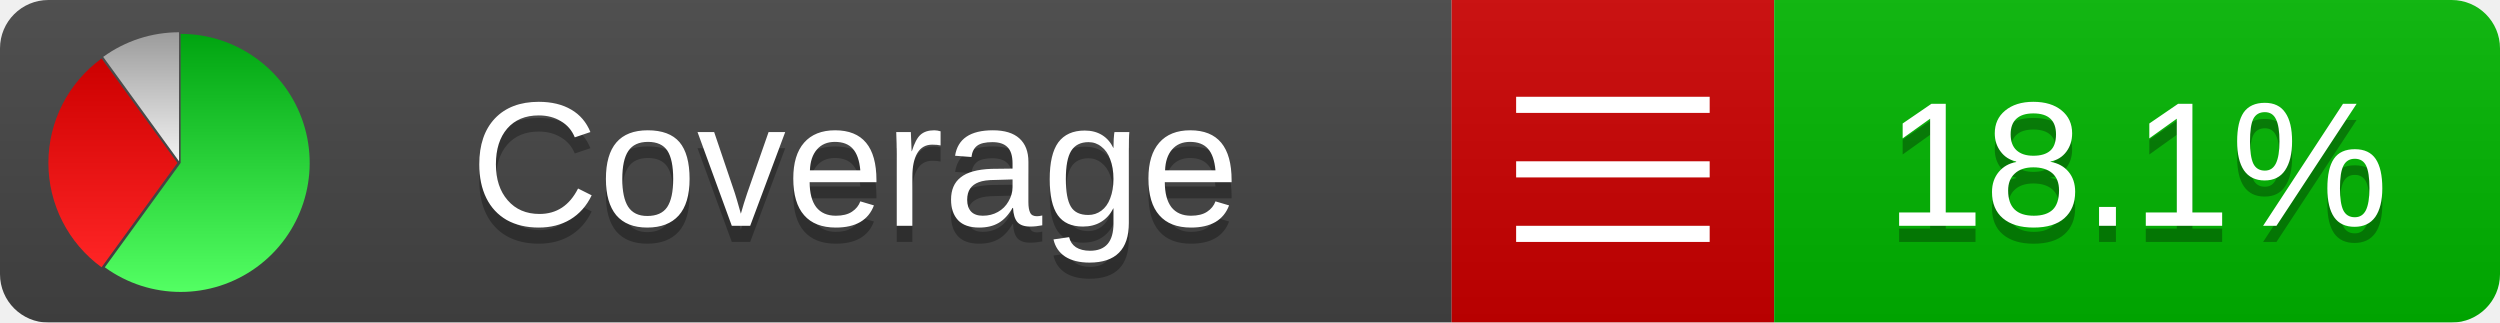
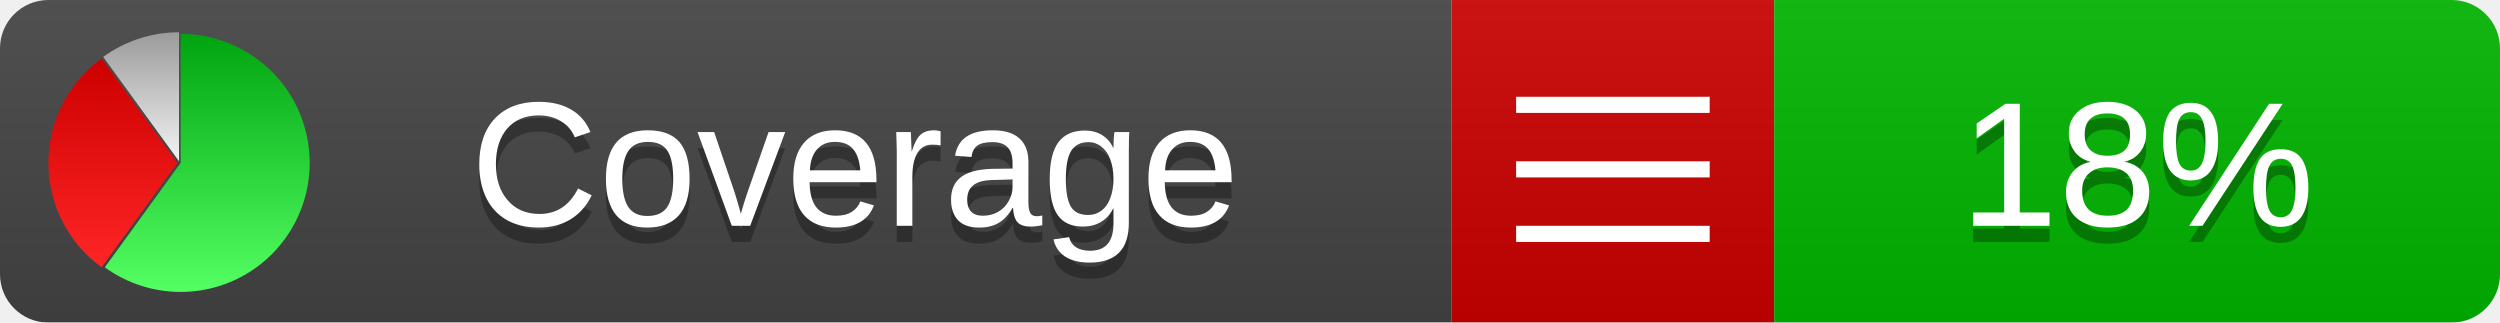
<svg xmlns="http://www.w3.org/2000/svg" xmlns:xlink="http://www.w3.org/1999/xlink" width="155" height="20">
  <style type="text/css">
          
            @keyframes fadeout {
              0 % { visibility: visible; opacity: 1; }
              40% { visibility: visible; opacity: 1; }
              50% { visibility: hidden; opacity: 0; }
              90% { visibility: hidden; opacity: 0; }
              100% { visibility: visible; opacity: 1; }
            }
            @keyframes fadein {
              0% { visibility: hidden; opacity: 0; }
              40% { visibility: hidden; opacity: 0; }
              50% { visibility: visible; opacity: 1; }
              90% { visibility: visible; opacity: 1; }
              100% { visibility: hidden; opacity: 0; }
            }
            .linecoverage {
                animation-duration: 10s;
                animation-name: fadeout;
                animation-iteration-count: infinite;
            }
            .branchcoverage {
                animation-duration: 10s;
                animation-name: fadein;
                animation-iteration-count: infinite;
            }
          
    </style>
  <defs>
    <linearGradient id="gradient" x2="0" y2="100%">
      <stop offset="0" stop-color="#bbb" stop-opacity=".1" />
      <stop offset="1" stop-opacity=".1" />
    </linearGradient>
    <linearGradient id="green" x2="0" y2="100%">
      <stop offset="0" stop-color="#00A410" />
      <stop offset="1" stop-color="#53FF63" />
    </linearGradient>
    <linearGradient id="red" x2="0" y2="100%">
      <stop offset="0" stop-color="#C00" />
      <stop offset="1" stop-color="#FF2525" />
    </linearGradient>
    <linearGradient id="gray" x2="0" y2="100%">
      <stop offset="0" stop-color="#9B9B9B" />
      <stop offset="1" stop-color="#F3F3F3" />
    </linearGradient>
    <mask id="mask">
      <rect width="155" height="20" rx="3" fill="#fff" />
    </mask>
    <g id="icon">
      <path style="fill:url(#green);" d="M205,202.5 l0,-200 a200,200 0 1,1 -117.558,361.803 z" />
      <path style="fill:url(#red);" d="M200,202.5 l-117.558,161.803 a200,200 0 0,1 0,-323.607 z" />
      <path style="fill:url(#gray);" d="M202.5,200 l-117.558,-161.803 a200,200 0 0,1 117.558,-38.196 z" />
    </g>
  </defs>
  <g mask="url(#mask)">
    <rect x="0" y="0" width="90" height="20" fill="#444" />
    <rect x="90" y="0" width="20" height="20" fill="#c00" />
    <rect x="110" y="0" width="45" height="20" fill="#00B600" />
    <rect x="0" y="0" width="155" height="20" fill="url(#gradient)" />
  </g>
  <g>
    <path class="" stroke="#fff" d="M94 6.5 h12 M94 10.5 h12 M94 14.5 h12" />
  </g>
  <g fill="#fff" text-anchor="middle" font-family="Verdana,Arial,Geneva,sans-serif" font-size="11">
    <a xlink:href="https://github.com/danielpalme/ReportGenerator" target="_top">
      <use xlink:href="#icon" transform="translate(3,2) scale(.04)" />
    </a>
    <text x="53" y="15" fill="#010101" fill-opacity=".3">Coverage</text>
    <text x="53" y="14" fill="#fff">Coverage</text>
-     <text class="" x="132.5" y="15" fill="#010101" fill-opacity=".3">18.1%</text>
-     <text class="" x="132.5" y="14">18.1%</text>
+     <text class="" x="132.5" y="15" fill="#010101" fill-opacity=".3">18%</text>
+     <text class="" x="132.5" y="14">18%</text>
  </g>
  <g>
    <rect class="" x="90" y="0" width="65" height="20" fill-opacity="0" />
  </g>
</svg>
